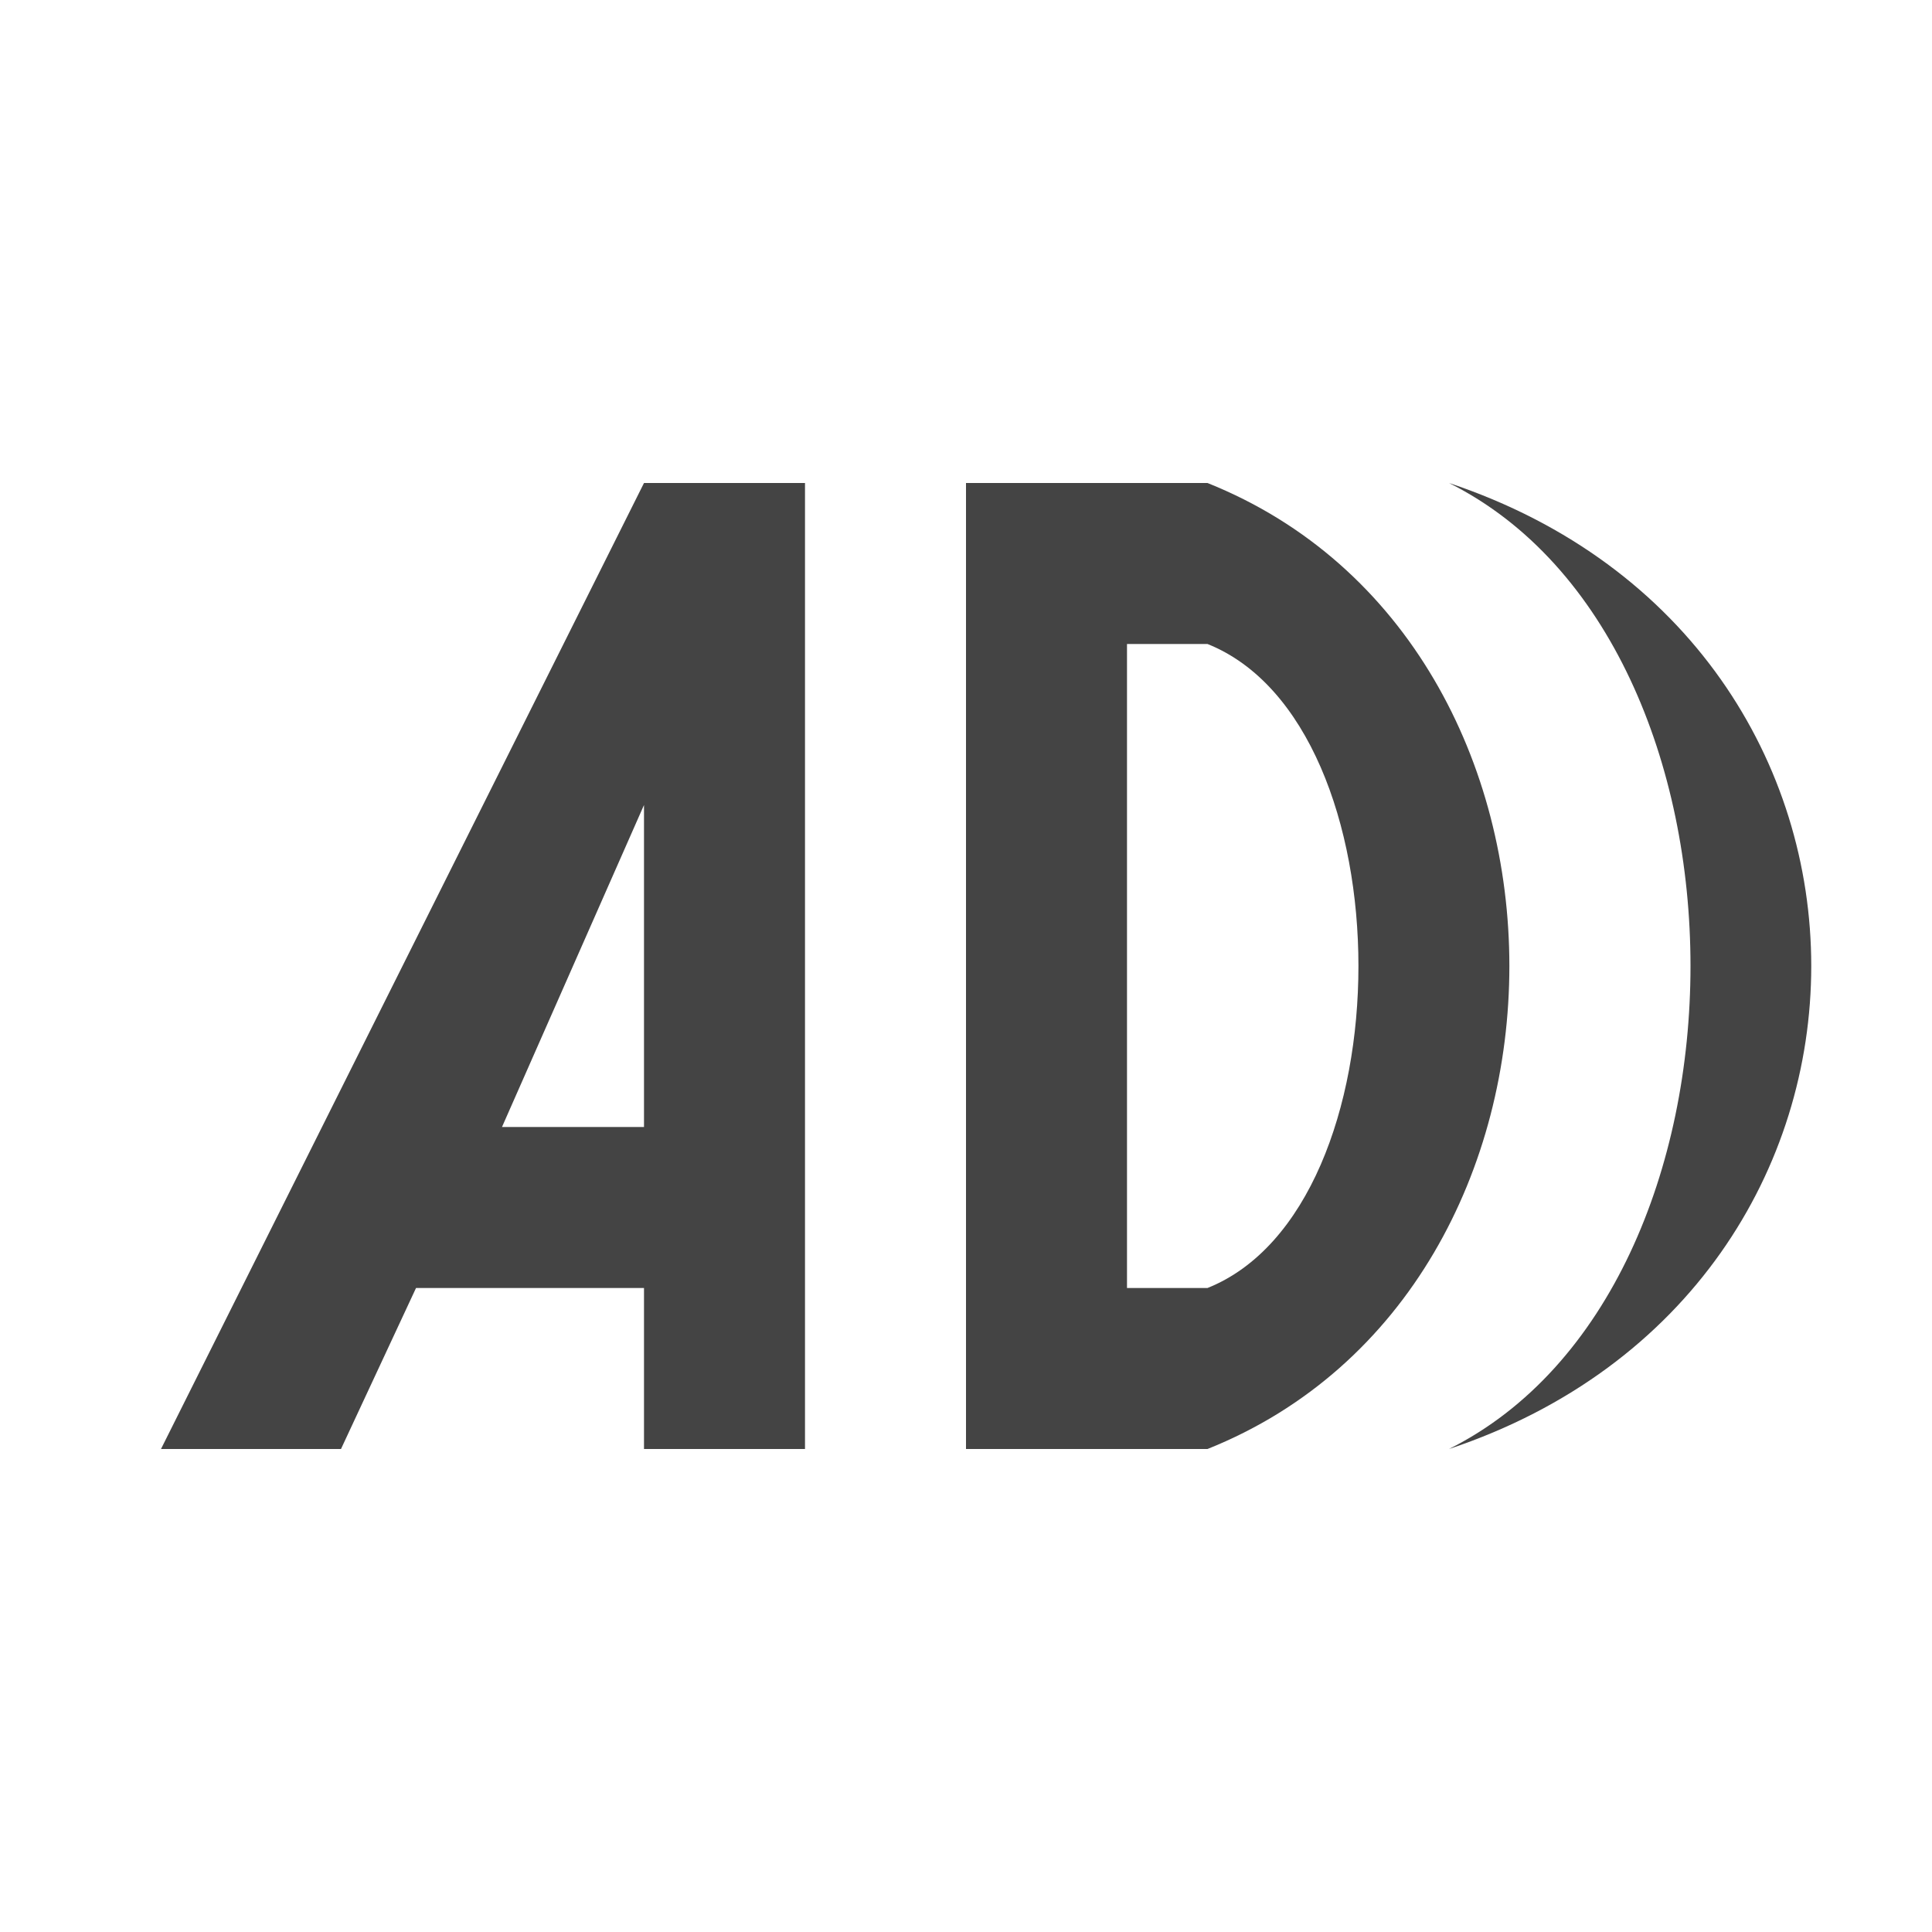
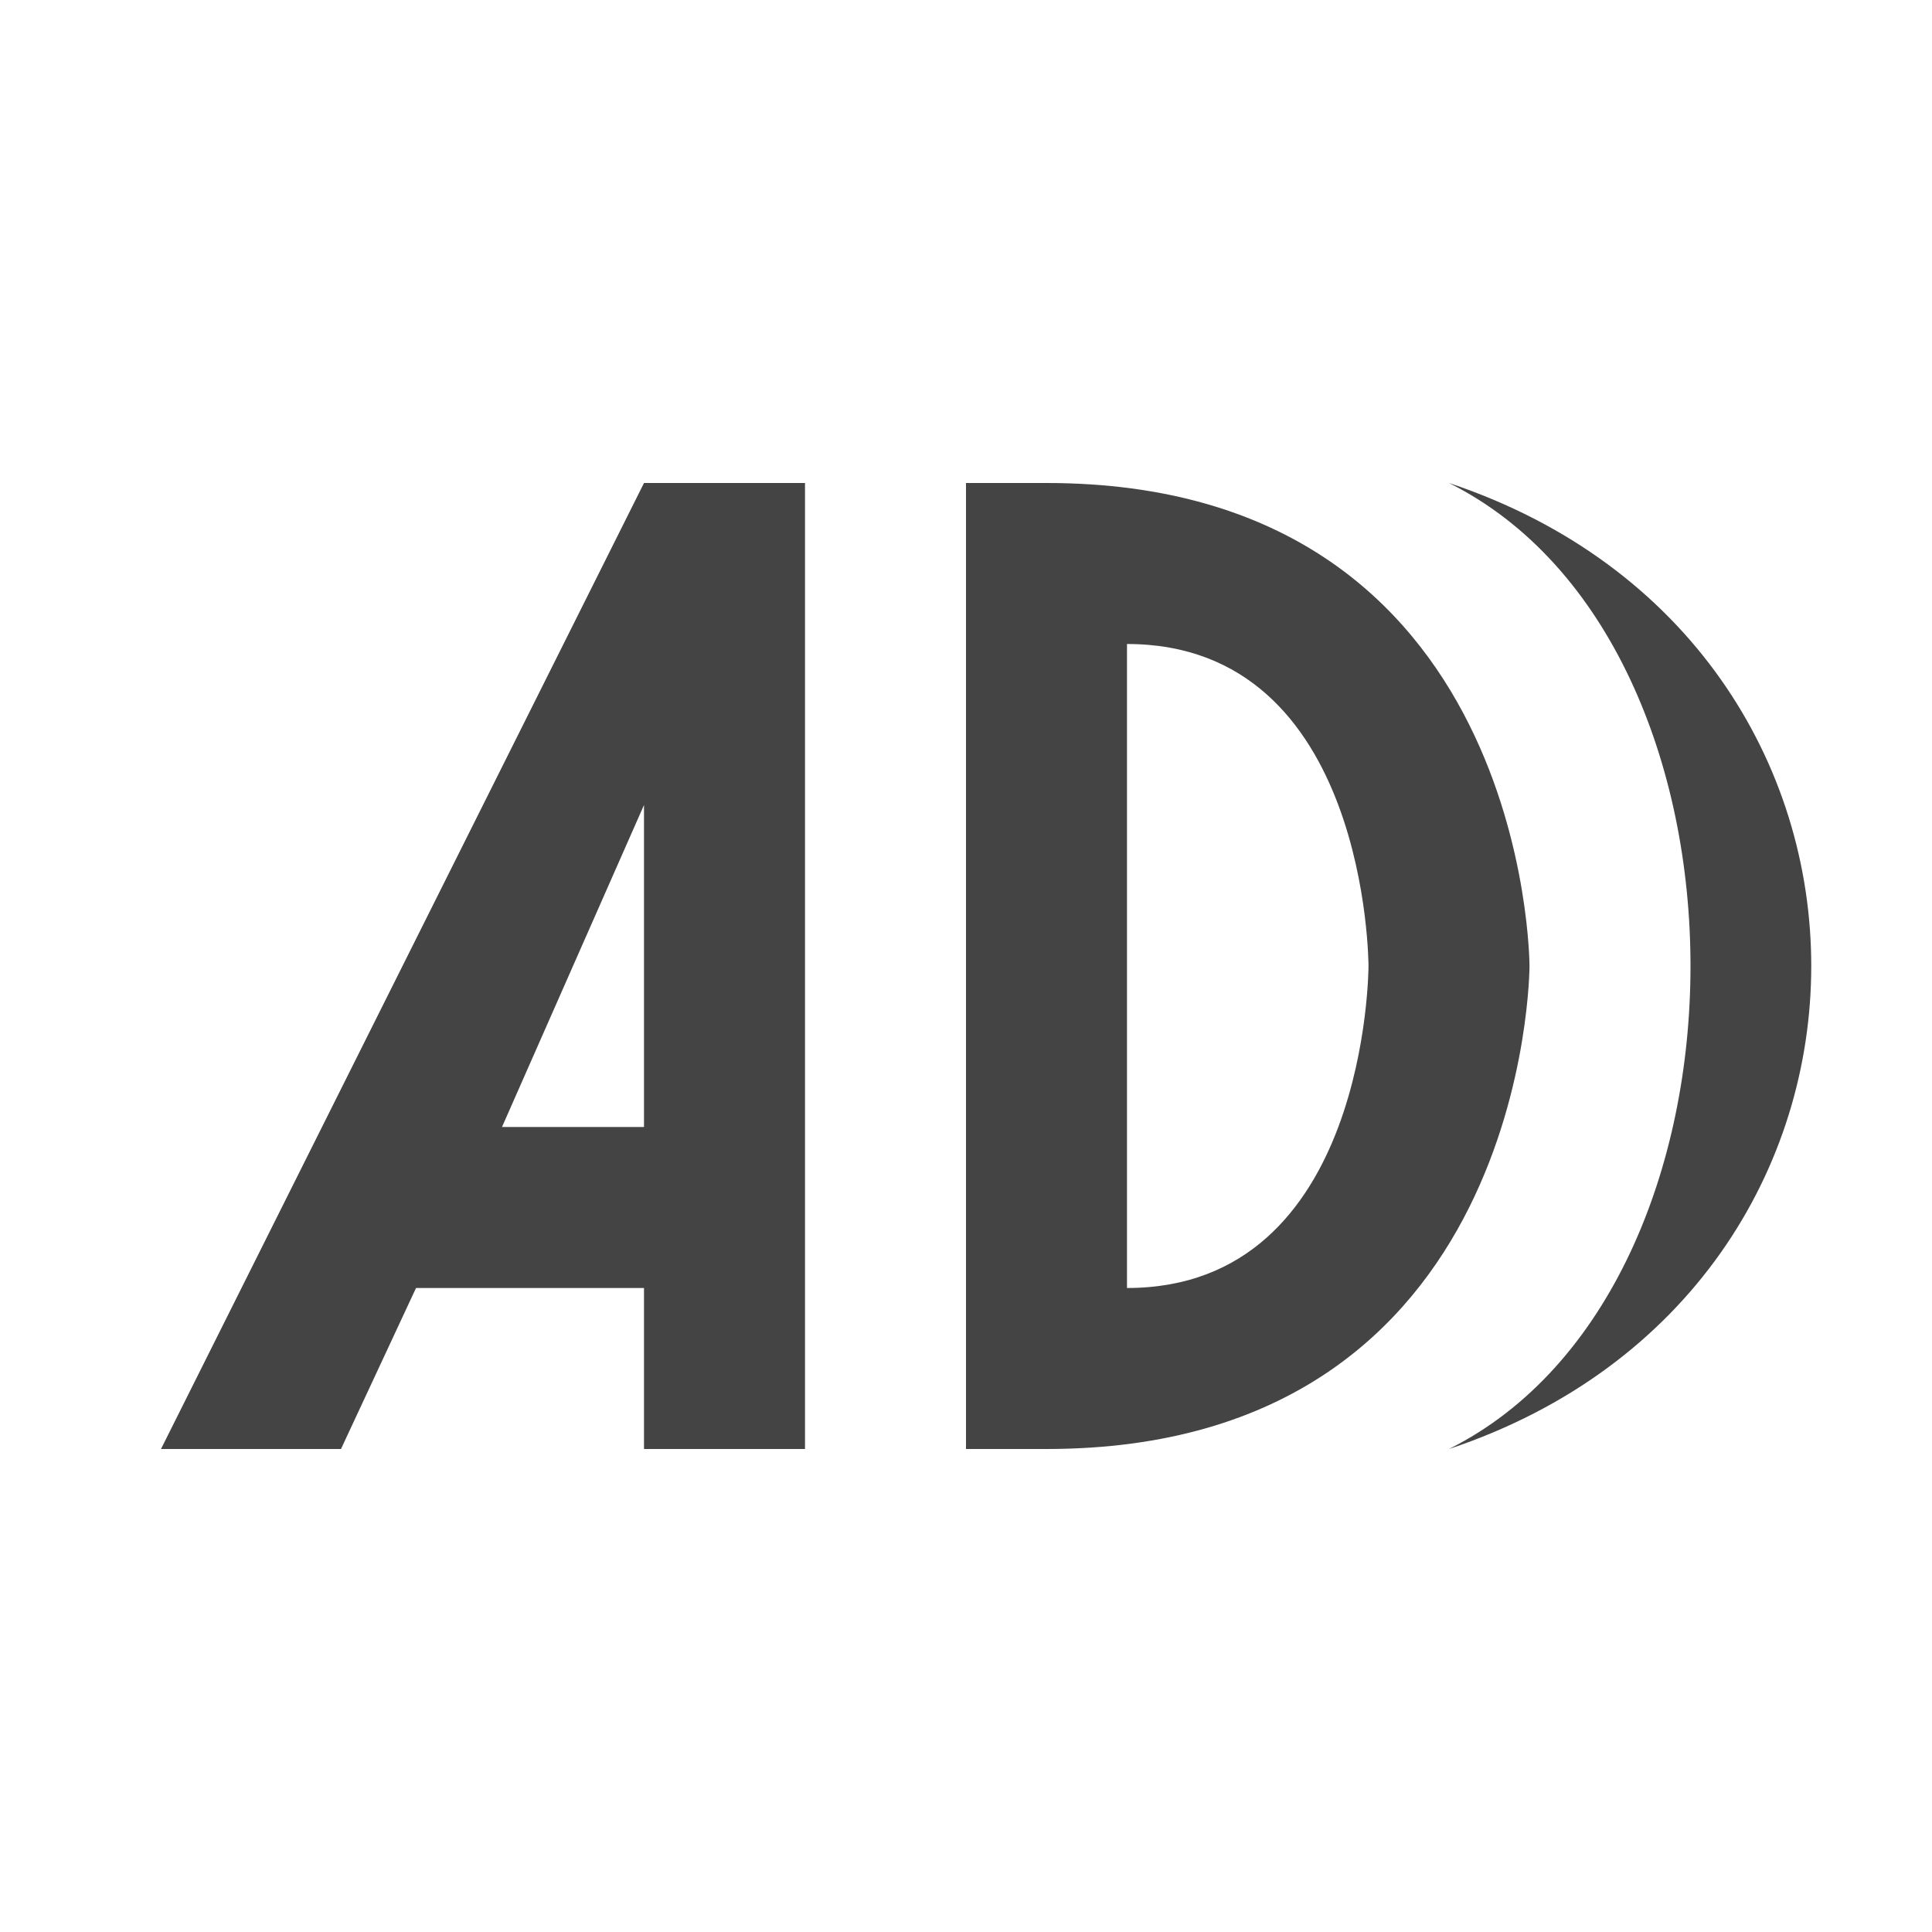
- <svg style="height: 24px; width: 24px" viewBox="0 0 24 24">
-   <path fill="#444" fill-rule="evenodd" d="      M 2,18     L 8,6     H 10     V 18     H 8     V 16     H 5.168     L 4.236,18     Z      M 8,10     V 14     H 6.236     Z      M 12 6     H 15     C 20,8       20,16       15,18     H 12     Z      M 14 8     H 15     C 17.5,9       17.5,15       15,16     H 14     Z      M 18 6     C 24,8       24,16       18,18     C 22,16       22,8       18,6     Z    " />
+ <svg xmlns="http://www.w3.org/2000/svg" version="1.1" baseProfile="full" width="24px" height="24px">
+   <path fill="#444" fill-rule="evenodd" d="      M 2,18     L 8,6     H 10     V 18     H 8     V 16     H 5.168     L 4.236,18     Z      M 8,10     V 14     H 6.236     Z      M 12 6     H 13     C 19,6       19,12       19,12     C 19,12       19,18       13,18     H 12     Z      M 14 8     C 17,8       17,12       17,12     C 17,12       17,16       14,16     Z      M 18 6     C 24,8       24,16       18,18     C 22,16       22,8       18,6     Z    " />
</svg>
